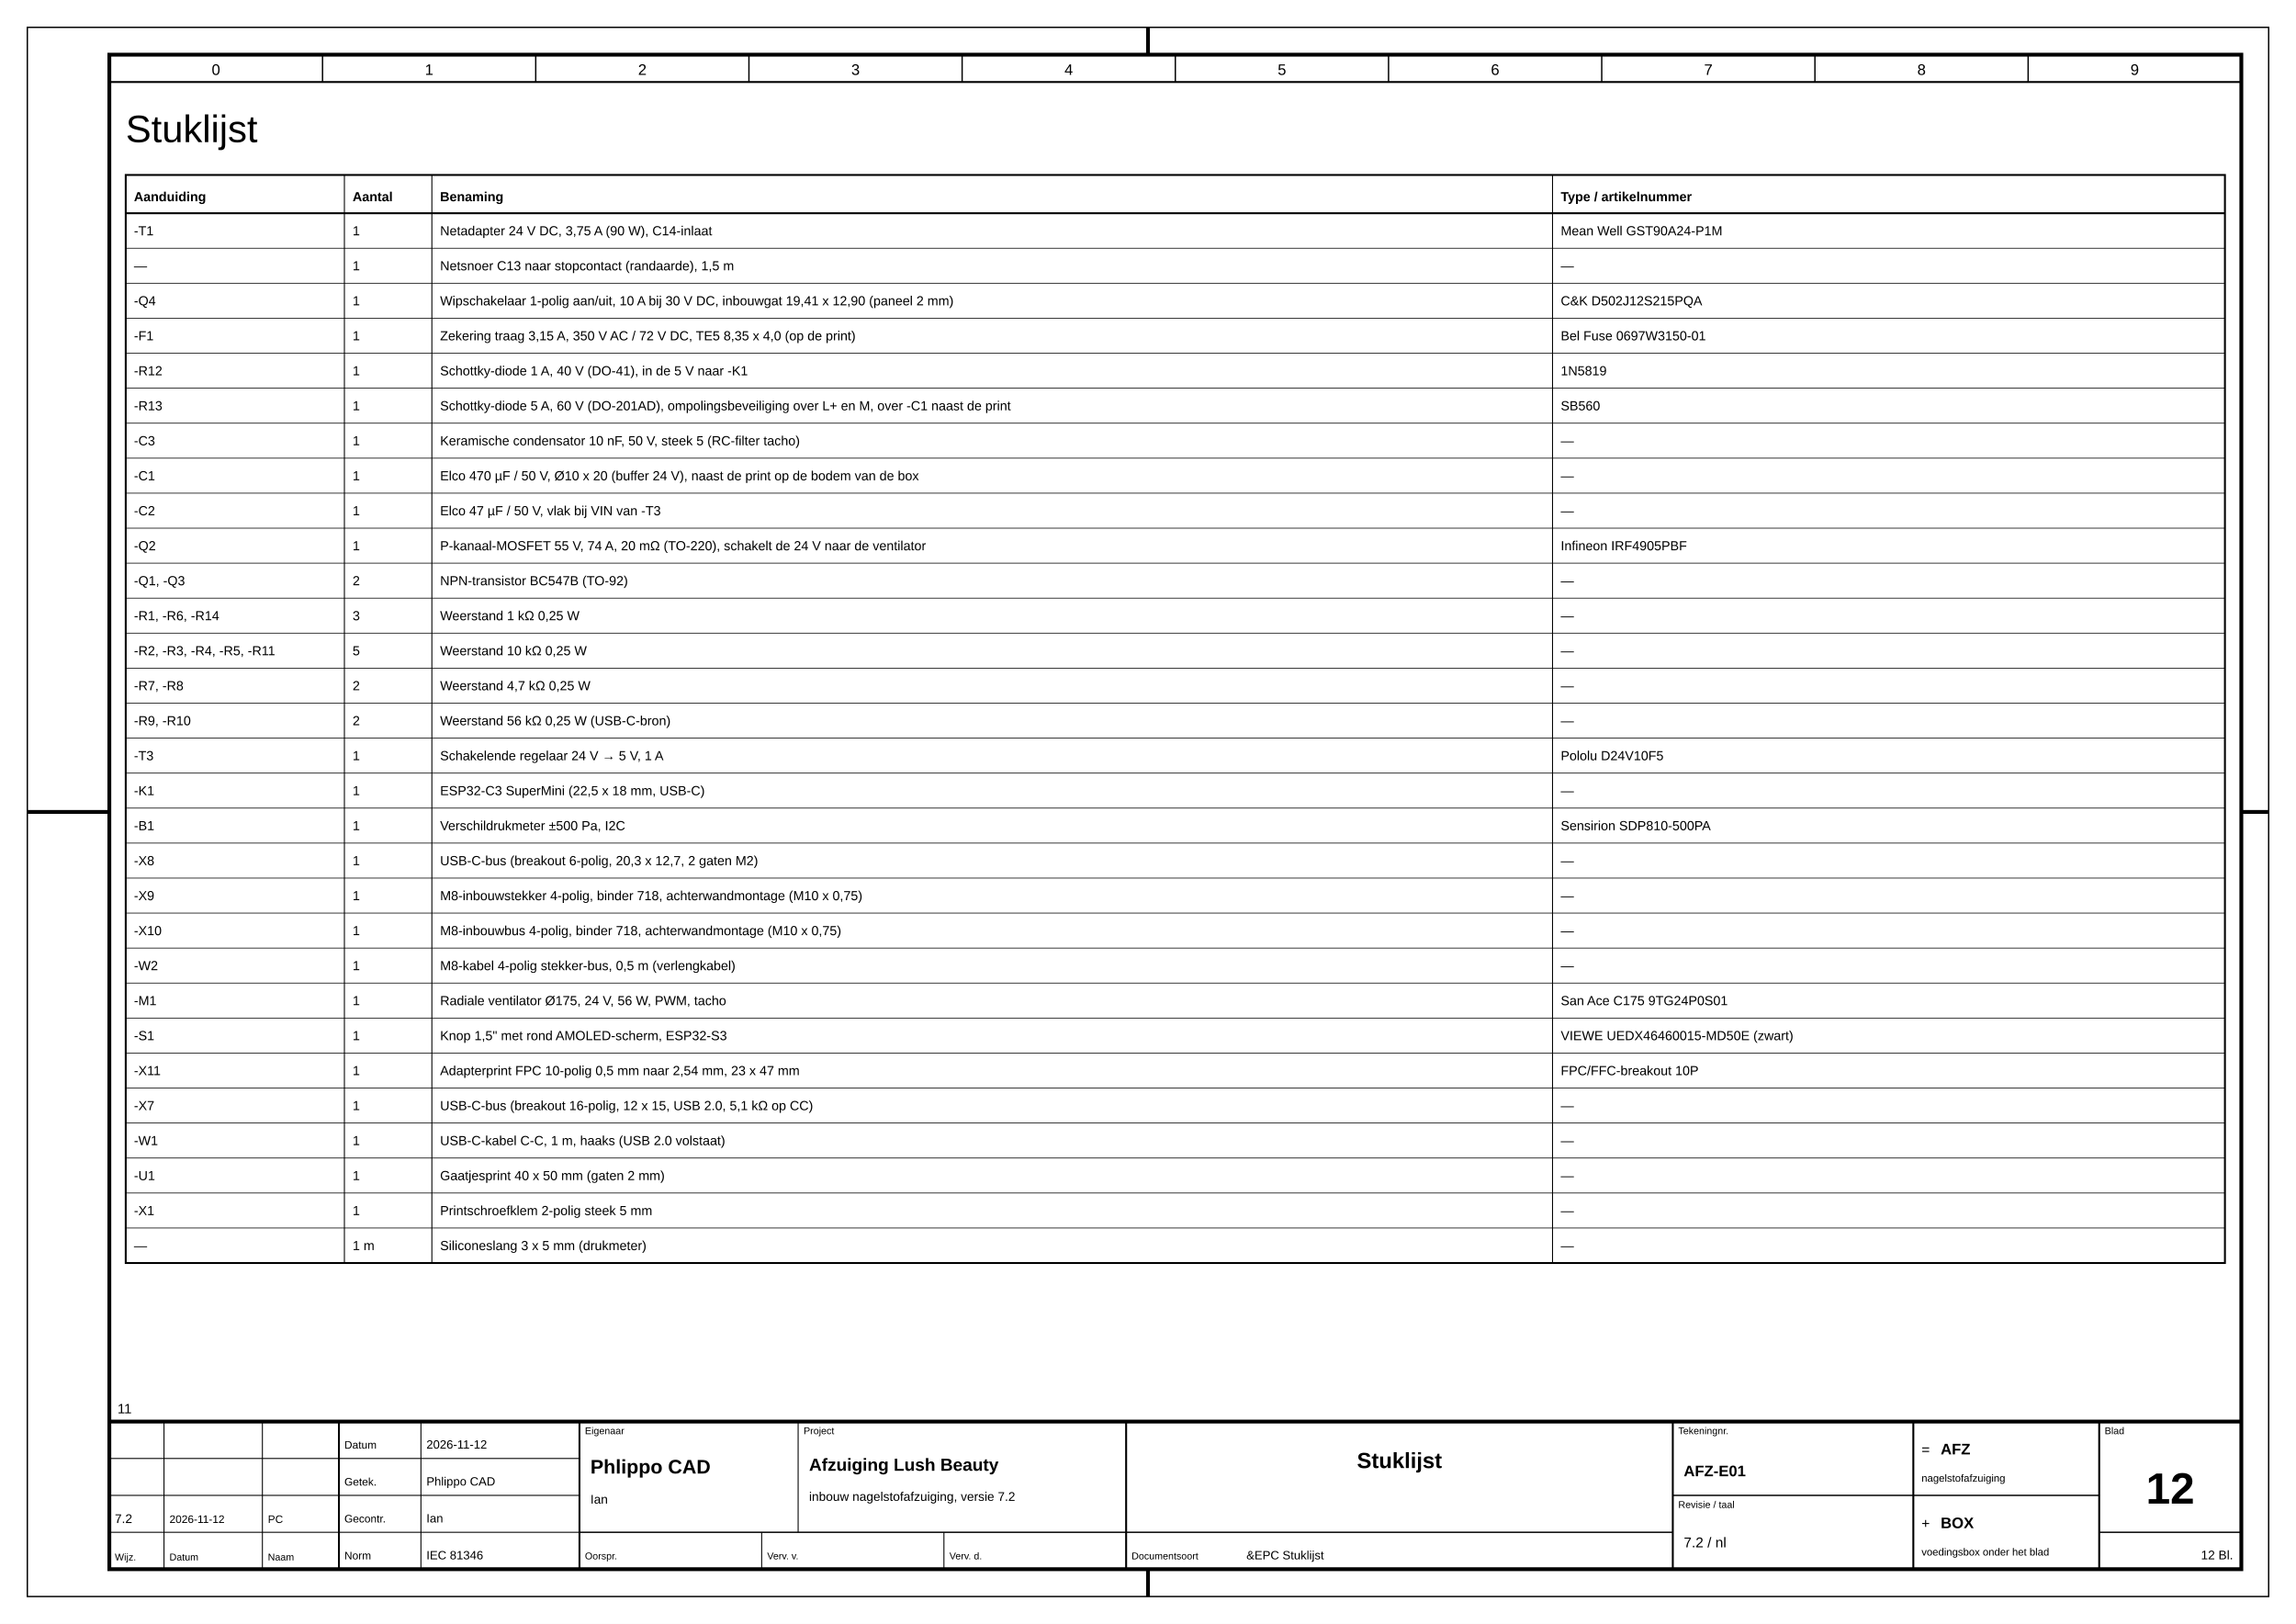
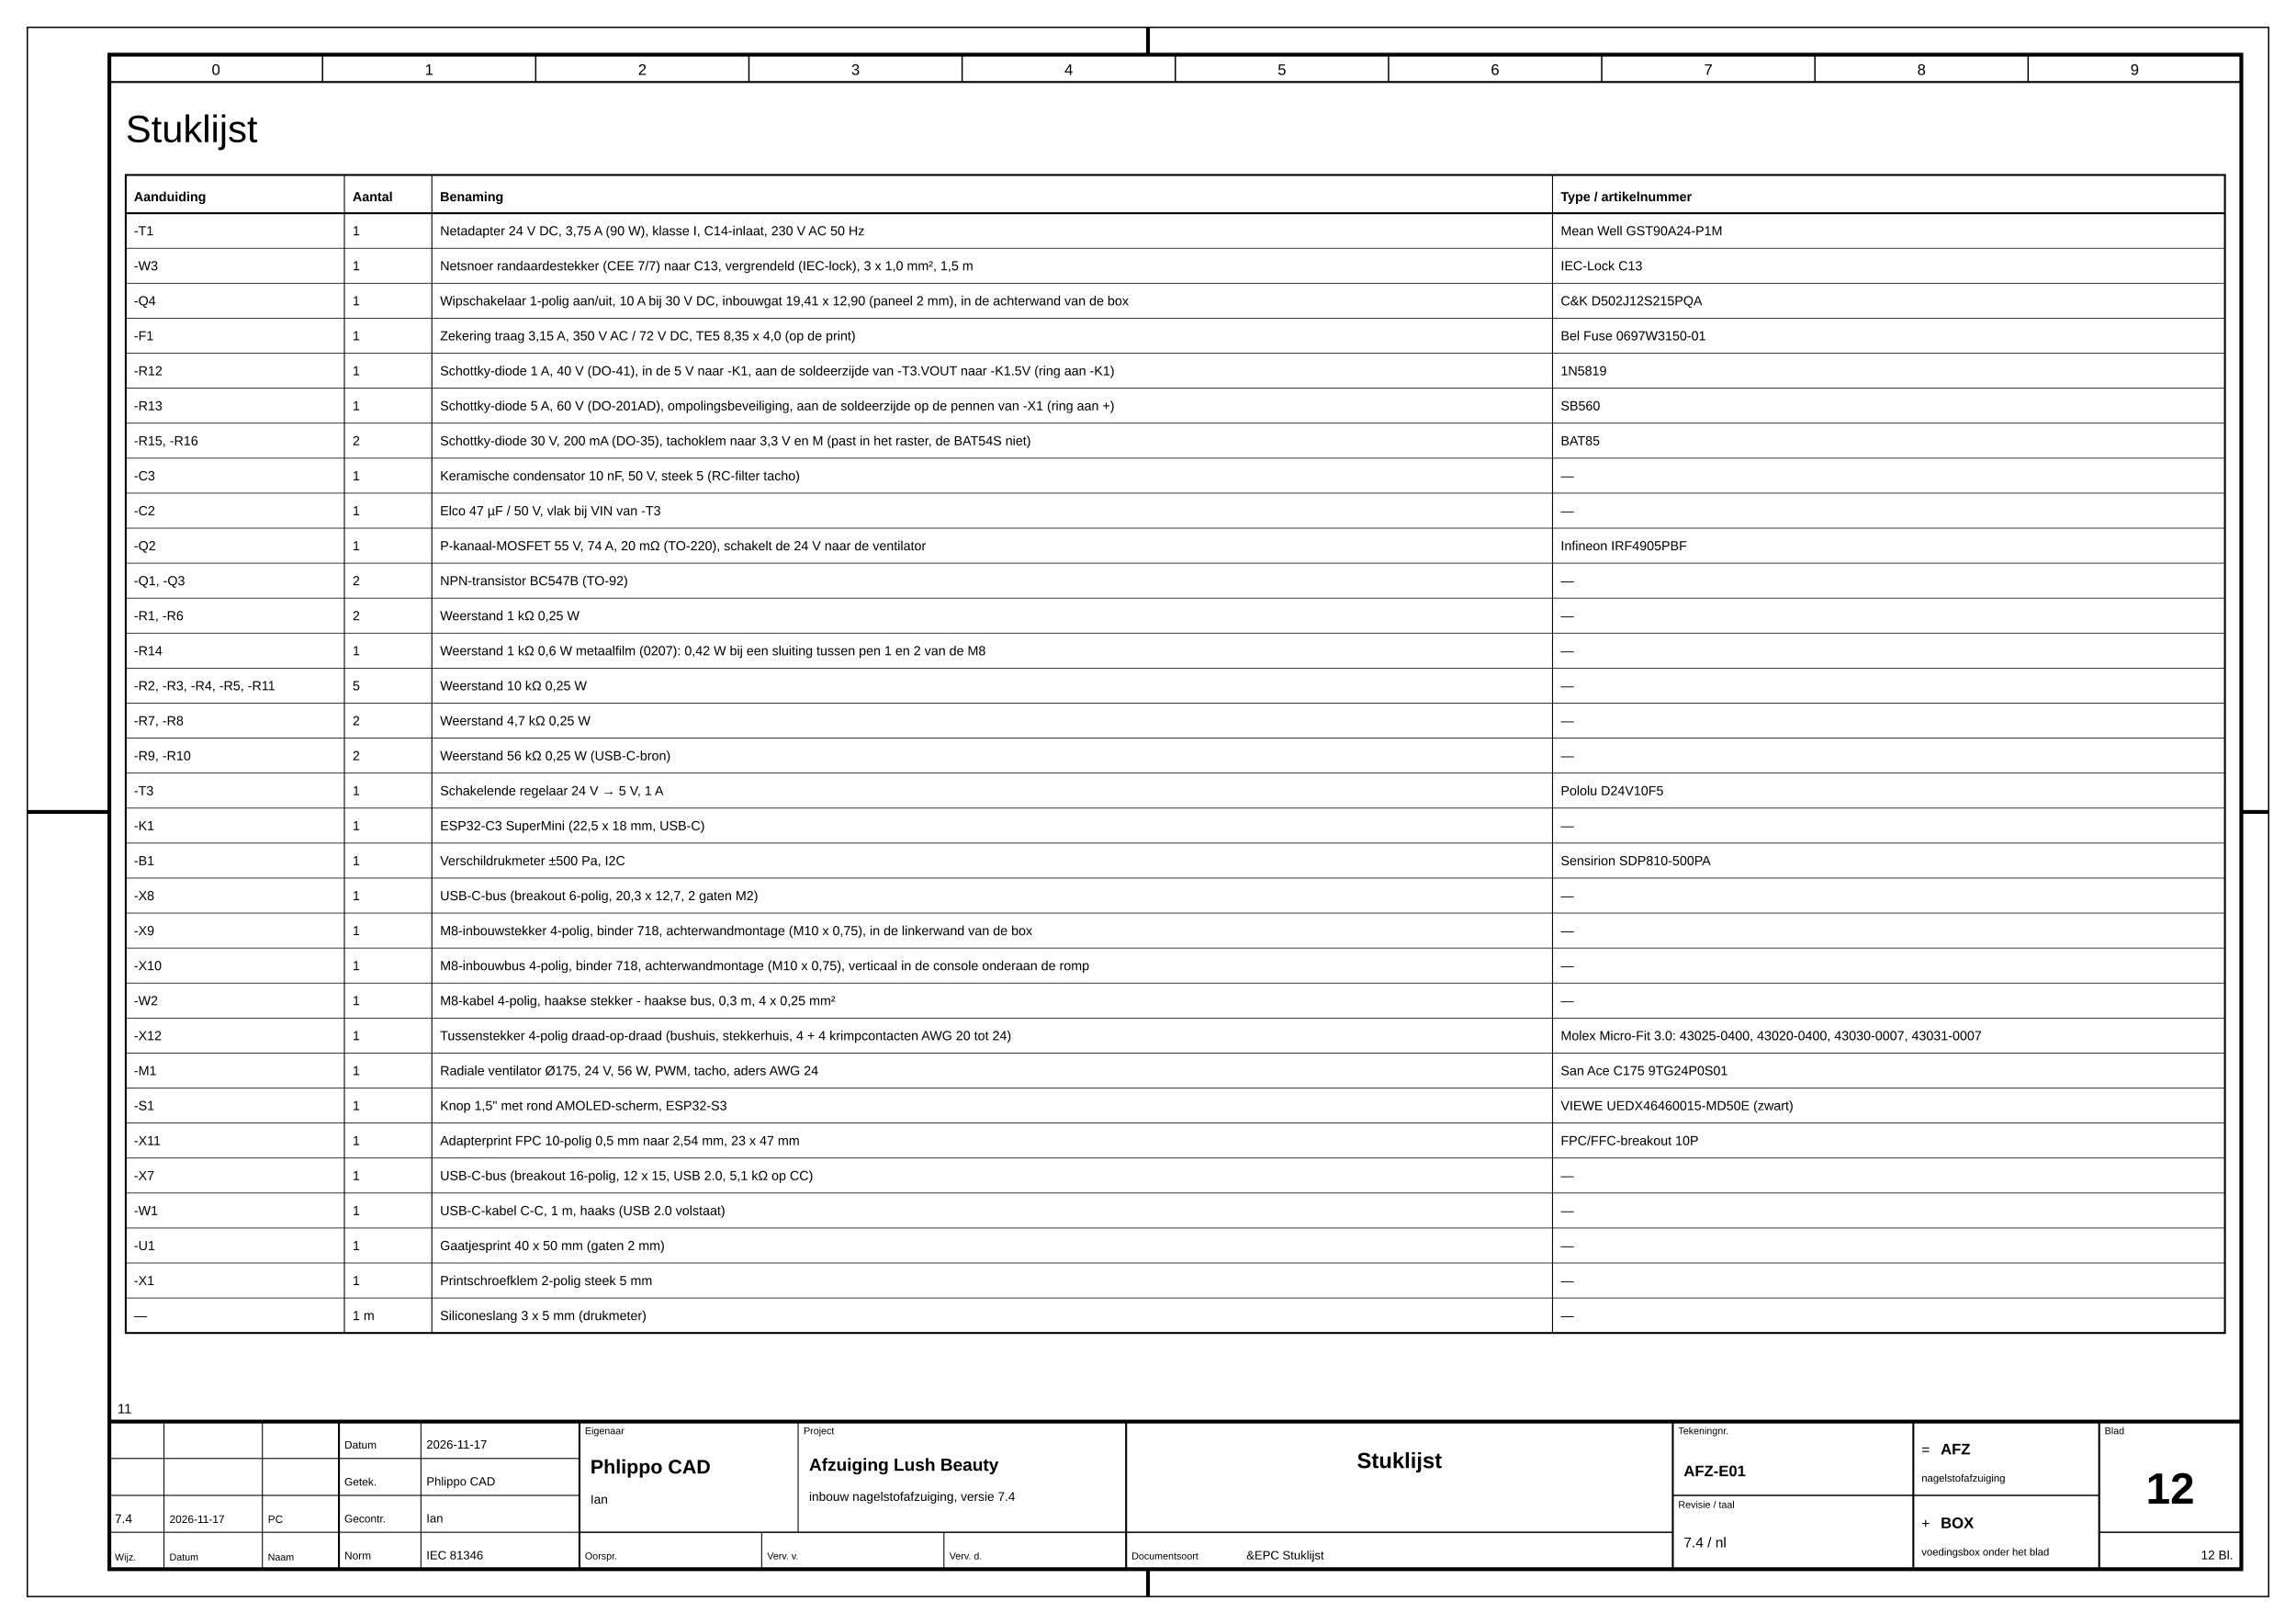
<svg xmlns="http://www.w3.org/2000/svg" viewBox="0 0 420 297" width="420mm" height="297mm" font-family="Arial, Helvetica, sans-serif">
  <rect width="420" height="297" fill="#fff" />
  <rect x="5" y="5" width="410" height="287" fill="none" stroke="#000" stroke-width="0.25" />
  <rect x="20" y="10" width="390" height="277" fill="none" stroke="#000" stroke-width="0.7" />
  <polyline points="210,5 210,10" fill="none" stroke="#000" stroke-width="0.7" />
  <polyline points="210,287 210,292" fill="none" stroke="#000" stroke-width="0.7" />
  <polyline points="5,148.5 20,148.5" fill="none" stroke="#000" stroke-width="0.7" />
  <polyline points="410,148.5 415,148.5" fill="none" stroke="#000" stroke-width="0.7" />
  <polyline points="20,15 410,15" fill="none" stroke="#000" stroke-width="0.35" />
  <text x="39.5" y="13.7" font-size="2.8" text-anchor="middle" fill="#000">0</text>
  <polyline points="59,10 59,15" fill="none" stroke="#000" stroke-width="0.25" />
  <text x="78.5" y="13.7" font-size="2.8" text-anchor="middle" fill="#000">1</text>
  <polyline points="98,10 98,15" fill="none" stroke="#000" stroke-width="0.25" />
  <text x="117.5" y="13.7" font-size="2.8" text-anchor="middle" fill="#000">2</text>
  <polyline points="137,10 137,15" fill="none" stroke="#000" stroke-width="0.25" />
  <text x="156.5" y="13.7" font-size="2.8" text-anchor="middle" fill="#000">3</text>
  <polyline points="176,10 176,15" fill="none" stroke="#000" stroke-width="0.25" />
  <text x="195.5" y="13.7" font-size="2.8" text-anchor="middle" fill="#000">4</text>
  <polyline points="215,10 215,15" fill="none" stroke="#000" stroke-width="0.25" />
  <text x="234.5" y="13.7" font-size="2.8" text-anchor="middle" fill="#000">5</text>
  <polyline points="254,10 254,15" fill="none" stroke="#000" stroke-width="0.25" />
  <text x="273.5" y="13.7" font-size="2.8" text-anchor="middle" fill="#000">6</text>
  <polyline points="293,10 293,15" fill="none" stroke="#000" stroke-width="0.25" />
  <text x="312.5" y="13.7" font-size="2.8" text-anchor="middle" fill="#000">7</text>
  <polyline points="332,10 332,15" fill="none" stroke="#000" stroke-width="0.25" />
  <text x="351.5" y="13.7" font-size="2.8" text-anchor="middle" fill="#000">8</text>
  <polyline points="371,10 371,15" fill="none" stroke="#000" stroke-width="0.25" />
  <text x="390.5" y="13.7" font-size="2.8" text-anchor="middle" fill="#000">9</text>
  <text x="21.5" y="258.5" font-size="2.5" text-anchor="start" fill="#000">11</text>
  <polyline points="20,260 410,260" fill="none" stroke="#000" stroke-width="0.7" />
  <polyline points="20,266.75 62,266.75" fill="none" stroke="#000" stroke-width="0.18" />
  <polyline points="20,273.5 62,273.5" fill="none" stroke="#000" stroke-width="0.18" />
  <polyline points="20,280.25 62,280.25" fill="none" stroke="#000" stroke-width="0.18" />
  <polyline points="30,260 30,287" fill="none" stroke="#000" stroke-width="0.18" />
  <polyline points="48,260 48,287" fill="none" stroke="#000" stroke-width="0.18" />
  <text x="21" y="285.4" font-size="1.8" text-anchor="start" fill="#000">Wijz.</text>
  <text x="31" y="285.4" font-size="1.8" text-anchor="start" fill="#000">Datum</text>
  <text x="49" y="285.4" font-size="1.8" text-anchor="start" fill="#000">Naam</text>
-   <text x="21" y="278.55" font-size="2.3" text-anchor="start" fill="#000">7.2</text>
-   <text x="31" y="278.55" font-size="2" text-anchor="start" fill="#000">2026-11-12</text>
+   <text x="21" y="278.55" font-size="2.3" text-anchor="start" fill="#000">7.4</text>
+   <text x="31" y="278.55" font-size="2" text-anchor="start" fill="#000">2026-11-17</text>
  <text x="49" y="278.55" font-size="2" text-anchor="start" fill="#000">PC</text>
  <polyline points="62,260 62,287" fill="none" stroke="#000" stroke-width="0.35" />
  <polyline points="62,266.75 106,266.75" fill="none" stroke="#000" stroke-width="0.18" />
  <polyline points="62,273.5 106,273.5" fill="none" stroke="#000" stroke-width="0.18" />
  <polyline points="62,280.25 106,280.25" fill="none" stroke="#000" stroke-width="0.18" />
  <polyline points="77,260 77,287" fill="none" stroke="#000" stroke-width="0.18" />
  <text x="63" y="264.95" font-size="2" text-anchor="start" fill="#000">Datum</text>
-   <text x="78" y="264.95" font-size="2.2" text-anchor="start" fill="#000">2026-11-12</text>
+   <text x="78" y="264.95" font-size="2.2" text-anchor="start" fill="#000">2026-11-17</text>
  <text x="63" y="271.7" font-size="2" text-anchor="start" fill="#000">Getek.</text>
  <text x="78" y="271.7" font-size="2.2" text-anchor="start" fill="#000">Phlippo CAD</text>
  <text x="63" y="278.45" font-size="2" text-anchor="start" fill="#000">Gecontr.</text>
  <text x="78" y="278.45" font-size="2.2" text-anchor="start" fill="#000">Ian</text>
  <text x="63" y="285.2" font-size="2" text-anchor="start" fill="#000">Norm</text>
  <text x="78" y="285.2" font-size="2.2" text-anchor="start" fill="#000">IEC 81346</text>
  <polyline points="106,260 106,287" fill="none" stroke="#000" stroke-width="0.35" />
  <polyline points="106,280.25 206,280.25" fill="none" stroke="#000" stroke-width="0.25" />
  <polyline points="146,260 146,280.25" fill="none" stroke="#000" stroke-width="0.18" />
  <text x="107" y="262.3" font-size="1.8" text-anchor="start" fill="#000">Eigenaar</text>
  <text x="108" y="269.5" font-size="3.6" text-anchor="start" fill="#000" font-weight="700">Phlippo CAD</text>
  <text x="108" y="275" font-size="2.3" text-anchor="start" fill="#000">Ian</text>
  <text x="147" y="262.3" font-size="1.8" text-anchor="start" fill="#000">Project</text>
  <text x="148" y="269" font-size="3.2" text-anchor="start" fill="#000" font-weight="700">Afzuiging Lush Beauty</text>
-   <text x="148" y="274.5" font-size="2.3" text-anchor="start" fill="#000">inbouw nagelstofafzuiging, versie 7.2</text>
+   <text x="148" y="274.5" font-size="2.3" text-anchor="start" fill="#000">inbouw nagelstofafzuiging, versie 7.4</text>
  <text x="107" y="285.2" font-size="1.8" text-anchor="start" fill="#000">Oorspr.</text>
  <text x="118" y="285.2" font-size="2" text-anchor="start" fill="#000" />
  <polyline points="139.33,280.25 139.33,287" fill="none" stroke="#000" stroke-width="0.18" />
  <text x="140.33" y="285.2" font-size="1.8" text-anchor="start" fill="#000">Verv. v.</text>
  <text x="151.33" y="285.2" font-size="2" text-anchor="start" fill="#000" />
  <polyline points="172.67,280.25 172.67,287" fill="none" stroke="#000" stroke-width="0.18" />
  <text x="173.67" y="285.2" font-size="1.8" text-anchor="start" fill="#000">Verv. d.</text>
  <text x="184.67" y="285.2" font-size="2" text-anchor="start" fill="#000" />
  <polyline points="206,260 206,287" fill="none" stroke="#000" stroke-width="0.35" />
  <polyline points="206,280.25 306,280.25" fill="none" stroke="#000" stroke-width="0.25" />
  <text x="256" y="268.5" font-size="4" text-anchor="middle" fill="#000" font-weight="700">Stuklijst</text>
  <text x="207" y="285.2" font-size="1.8" text-anchor="start" fill="#000">Documentsoort</text>
  <text x="228" y="285.2" font-size="2.2" text-anchor="start" fill="#000">&amp;EPC  Stuklijst</text>
  <polyline points="306,260 306,287" fill="none" stroke="#000" stroke-width="0.35" />
  <polyline points="306,273.5 350,273.5" fill="none" stroke="#000" stroke-width="0.25" />
  <text x="307" y="262.3" font-size="1.8" text-anchor="start" fill="#000">Tekeningnr.</text>
  <text x="308" y="270" font-size="2.8" text-anchor="start" fill="#000" font-weight="700">AFZ-E01</text>
  <text x="307" y="275.8" font-size="1.8" text-anchor="start" fill="#000">Revisie / taal</text>
-   <text x="308" y="283" font-size="2.6" text-anchor="start" fill="#000">7.2 / nl</text>
+   <text x="308" y="283" font-size="2.6" text-anchor="start" fill="#000">7.4 / nl</text>
  <polyline points="350,260 350,287" fill="none" stroke="#000" stroke-width="0.35" />
  <polyline points="350,273.5 384,273.5" fill="none" stroke="#000" stroke-width="0.25" />
  <text x="351.5" y="266" font-size="2.6" text-anchor="start" fill="#000">=</text>
  <text x="355" y="266" font-size="2.8" text-anchor="start" fill="#000" font-weight="700">AFZ</text>
  <text x="351.5" y="271" font-size="1.9" text-anchor="start" fill="#000">nagelstofafzuiging</text>
  <text x="351.5" y="279.5" font-size="2.6" text-anchor="start" fill="#000">+</text>
  <text x="355" y="279.5" font-size="2.8" text-anchor="start" fill="#000" font-weight="700">BOX</text>
  <text x="351.5" y="284.5" font-size="1.9" text-anchor="start" fill="#000">voedingsbox onder het blad</text>
  <polyline points="384,260 384,287" fill="none" stroke="#000" stroke-width="0.35" />
  <polyline points="384,280.25 410,280.25" fill="none" stroke="#000" stroke-width="0.25" />
  <text x="385" y="262.3" font-size="1.8" text-anchor="start" fill="#000">Blad</text>
  <text x="397" y="275" font-size="8" text-anchor="middle" fill="#000" font-weight="700">12</text>
  <text x="408.5" y="285.2" font-size="2.3" text-anchor="end" fill="#000">12 Bl.</text>
  <text x="23" y="26" font-size="7" text-anchor="start" fill="#000">Stuklijst</text>
-   <rect x="23" y="32" width="384" height="199" fill="none" stroke="#000" stroke-width="0.35" />
+   <rect x="23" y="32" width="384" height="211.8" fill="none" stroke="#000" stroke-width="0.35" />
  <polyline points="23,39 407,39" fill="none" stroke="#000" stroke-width="0.35" />
  <text x="24.5" y="36.8" font-size="2.4" text-anchor="start" fill="#000" font-weight="700">Aanduiding</text>
  <text x="64.5" y="36.8" font-size="2.4" text-anchor="start" fill="#000" font-weight="700">Aantal</text>
-   <polyline points="63,32 63,231" fill="none" stroke="#000" stroke-width="0.18" />
+   <polyline points="63,32 63,243.8" fill="none" stroke="#000" stroke-width="0.18" />
  <text x="80.5" y="36.8" font-size="2.4" text-anchor="start" fill="#000" font-weight="700">Benaming</text>
-   <polyline points="79,32 79,231" fill="none" stroke="#000" stroke-width="0.18" />
+   <polyline points="79,32 79,243.8" fill="none" stroke="#000" stroke-width="0.18" />
  <text x="285.5" y="36.8" font-size="2.4" text-anchor="start" fill="#000" font-weight="700">Type / artikelnummer</text>
-   <polyline points="284,32 284,231" fill="none" stroke="#000" stroke-width="0.18" />
+   <polyline points="284,32 284,243.8" fill="none" stroke="#000" stroke-width="0.18" />
  <polyline points="23,45.4 407,45.4" fill="none" stroke="#000" stroke-width="0.13" />
  <text x="24.5" y="43.04" font-size="2.4" text-anchor="start" fill="#000">-T1</text>
  <text x="64.5" y="43.04" font-size="2.4" text-anchor="start" fill="#000">1</text>
-   <text x="80.5" y="43.04" font-size="2.4" text-anchor="start" fill="#000">Netadapter 24 V DC, 3,75 A (90 W), C14-inlaat</text>
+   <text x="80.5" y="43.04" font-size="2.4" text-anchor="start" fill="#000">Netadapter 24 V DC, 3,75 A (90 W), klasse I, C14-inlaat, 230 V AC 50 Hz</text>
  <text x="285.5" y="43.04" font-size="2.4" text-anchor="start" fill="#000">Mean Well GST90A24-P1M</text>
  <polyline points="23,51.8 407,51.8" fill="none" stroke="#000" stroke-width="0.13" />
-   <text x="24.5" y="49.44" font-size="2.4" text-anchor="start" fill="#000">—</text>
+   <text x="24.5" y="49.44" font-size="2.4" text-anchor="start" fill="#000">-W3</text>
  <text x="64.5" y="49.44" font-size="2.4" text-anchor="start" fill="#000">1</text>
-   <text x="80.5" y="49.44" font-size="2.4" text-anchor="start" fill="#000">Netsnoer C13 naar stopcontact (randaarde), 1,5 m</text>
-   <text x="285.5" y="49.44" font-size="2.4" text-anchor="start" fill="#000">—</text>
+   <text x="80.5" y="49.44" font-size="2.4" text-anchor="start" fill="#000">Netsnoer randaardestekker (CEE 7/7) naar C13, vergrendeld (IEC-lock), 3 x 1,0 mm², 1,5 m</text>
+   <text x="285.5" y="49.44" font-size="2.4" text-anchor="start" fill="#000">IEC-Lock C13</text>
  <polyline points="23,58.2 407,58.2" fill="none" stroke="#000" stroke-width="0.13" />
  <text x="24.5" y="55.84" font-size="2.4" text-anchor="start" fill="#000">-Q4</text>
  <text x="64.5" y="55.84" font-size="2.4" text-anchor="start" fill="#000">1</text>
-   <text x="80.5" y="55.84" font-size="2.4" text-anchor="start" fill="#000">Wipschakelaar 1-polig aan/uit, 10 A bij 30 V DC, inbouwgat 19,41 x 12,90 (paneel 2 mm)</text>
+   <text x="80.5" y="55.84" font-size="2.4" text-anchor="start" fill="#000">Wipschakelaar 1-polig aan/uit, 10 A bij 30 V DC, inbouwgat 19,41 x 12,90 (paneel 2 mm), in de achterwand van de box</text>
  <text x="285.5" y="55.84" font-size="2.4" text-anchor="start" fill="#000">C&amp;K D502J12S215PQA</text>
  <polyline points="23,64.6 407,64.6" fill="none" stroke="#000" stroke-width="0.13" />
  <text x="24.5" y="62.24" font-size="2.4" text-anchor="start" fill="#000">-F1</text>
  <text x="64.5" y="62.24" font-size="2.4" text-anchor="start" fill="#000">1</text>
  <text x="80.5" y="62.24" font-size="2.4" text-anchor="start" fill="#000">Zekering traag 3,15 A, 350 V AC / 72 V DC, TE5 8,35 x 4,0 (op de print)</text>
  <text x="285.5" y="62.24" font-size="2.4" text-anchor="start" fill="#000">Bel Fuse 0697W3150-01</text>
  <polyline points="23,71 407,71" fill="none" stroke="#000" stroke-width="0.13" />
  <text x="24.5" y="68.64" font-size="2.4" text-anchor="start" fill="#000">-R12</text>
  <text x="64.5" y="68.64" font-size="2.4" text-anchor="start" fill="#000">1</text>
-   <text x="80.5" y="68.64" font-size="2.4" text-anchor="start" fill="#000">Schottky-diode 1 A, 40 V (DO-41), in de 5 V naar -K1</text>
+   <text x="80.5" y="68.64" font-size="2.4" text-anchor="start" fill="#000">Schottky-diode 1 A, 40 V (DO-41), in de 5 V naar -K1, aan de soldeerzijde van -T3.VOUT naar -K1.5V (ring aan -K1)</text>
  <text x="285.5" y="68.64" font-size="2.4" text-anchor="start" fill="#000">1N5819</text>
  <polyline points="23,77.4 407,77.4" fill="none" stroke="#000" stroke-width="0.13" />
  <text x="24.5" y="75.04" font-size="2.4" text-anchor="start" fill="#000">-R13</text>
  <text x="64.5" y="75.04" font-size="2.4" text-anchor="start" fill="#000">1</text>
-   <text x="80.5" y="75.04" font-size="2.4" text-anchor="start" fill="#000">Schottky-diode 5 A, 60 V (DO-201AD), ompolingsbeveiliging over L+ en M, over -C1 naast de print</text>
+   <text x="80.5" y="75.04" font-size="2.4" text-anchor="start" fill="#000">Schottky-diode 5 A, 60 V (DO-201AD), ompolingsbeveiliging, aan de soldeerzijde op de pennen van -X1 (ring aan +)</text>
  <text x="285.5" y="75.04" font-size="2.4" text-anchor="start" fill="#000">SB560</text>
  <polyline points="23,83.8 407,83.8" fill="none" stroke="#000" stroke-width="0.13" />
-   <text x="24.5" y="81.44" font-size="2.4" text-anchor="start" fill="#000">-C3</text>
-   <text x="64.5" y="81.44" font-size="2.4" text-anchor="start" fill="#000">1</text>
-   <text x="80.5" y="81.44" font-size="2.4" text-anchor="start" fill="#000">Keramische condensator 10 nF, 50 V, steek 5 (RC-filter tacho)</text>
-   <text x="285.5" y="81.44" font-size="2.4" text-anchor="start" fill="#000">—</text>
+   <text x="24.5" y="81.44" font-size="2.4" text-anchor="start" fill="#000">-R15, -R16</text>
+   <text x="64.5" y="81.44" font-size="2.4" text-anchor="start" fill="#000">2</text>
+   <text x="80.5" y="81.44" font-size="2.4" text-anchor="start" fill="#000">Schottky-diode 30 V, 200 mA (DO-35), tachoklem naar 3,3 V en M (past in het raster, de BAT54S niet)</text>
+   <text x="285.5" y="81.44" font-size="2.4" text-anchor="start" fill="#000">BAT85</text>
  <polyline points="23,90.2 407,90.2" fill="none" stroke="#000" stroke-width="0.13" />
-   <text x="24.5" y="87.84" font-size="2.4" text-anchor="start" fill="#000">-C1</text>
+   <text x="24.5" y="87.84" font-size="2.4" text-anchor="start" fill="#000">-C3</text>
  <text x="64.5" y="87.84" font-size="2.4" text-anchor="start" fill="#000">1</text>
-   <text x="80.5" y="87.84" font-size="2.4" text-anchor="start" fill="#000">Elco 470 µF / 50 V, Ø10 x 20 (buffer 24 V), naast de print op de bodem van de box</text>
+   <text x="80.5" y="87.84" font-size="2.4" text-anchor="start" fill="#000">Keramische condensator 10 nF, 50 V, steek 5 (RC-filter tacho)</text>
  <text x="285.5" y="87.84" font-size="2.4" text-anchor="start" fill="#000">—</text>
  <polyline points="23,96.6 407,96.6" fill="none" stroke="#000" stroke-width="0.13" />
  <text x="24.5" y="94.24" font-size="2.4" text-anchor="start" fill="#000">-C2</text>
  <text x="64.5" y="94.24" font-size="2.4" text-anchor="start" fill="#000">1</text>
  <text x="80.5" y="94.24" font-size="2.4" text-anchor="start" fill="#000">Elco 47 µF / 50 V, vlak bij VIN van -T3</text>
  <text x="285.5" y="94.24" font-size="2.4" text-anchor="start" fill="#000">—</text>
  <polyline points="23,103 407,103" fill="none" stroke="#000" stroke-width="0.13" />
  <text x="24.5" y="100.64" font-size="2.4" text-anchor="start" fill="#000">-Q2</text>
  <text x="64.5" y="100.64" font-size="2.4" text-anchor="start" fill="#000">1</text>
  <text x="80.5" y="100.64" font-size="2.4" text-anchor="start" fill="#000">P-kanaal-MOSFET 55 V, 74 A, 20 mΩ (TO-220), schakelt de 24 V naar de ventilator</text>
  <text x="285.5" y="100.64" font-size="2.4" text-anchor="start" fill="#000">Infineon IRF4905PBF</text>
  <polyline points="23,109.4 407,109.4" fill="none" stroke="#000" stroke-width="0.13" />
  <text x="24.5" y="107.04" font-size="2.4" text-anchor="start" fill="#000">-Q1, -Q3</text>
  <text x="64.5" y="107.04" font-size="2.4" text-anchor="start" fill="#000">2</text>
  <text x="80.5" y="107.04" font-size="2.4" text-anchor="start" fill="#000">NPN-transistor BC547B (TO-92)</text>
  <text x="285.5" y="107.04" font-size="2.4" text-anchor="start" fill="#000">—</text>
  <polyline points="23,115.8 407,115.8" fill="none" stroke="#000" stroke-width="0.13" />
-   <text x="24.5" y="113.44" font-size="2.4" text-anchor="start" fill="#000">-R1, -R6, -R14</text>
-   <text x="64.5" y="113.44" font-size="2.4" text-anchor="start" fill="#000">3</text>
+   <text x="24.5" y="113.44" font-size="2.4" text-anchor="start" fill="#000">-R1, -R6</text>
+   <text x="64.5" y="113.44" font-size="2.4" text-anchor="start" fill="#000">2</text>
  <text x="80.5" y="113.44" font-size="2.4" text-anchor="start" fill="#000">Weerstand 1 kΩ 0,25 W</text>
  <text x="285.5" y="113.44" font-size="2.4" text-anchor="start" fill="#000">—</text>
  <polyline points="23,122.2 407,122.2" fill="none" stroke="#000" stroke-width="0.13" />
-   <text x="24.5" y="119.84" font-size="2.4" text-anchor="start" fill="#000">-R2, -R3, -R4, -R5, -R11</text>
-   <text x="64.5" y="119.84" font-size="2.4" text-anchor="start" fill="#000">5</text>
-   <text x="80.5" y="119.84" font-size="2.4" text-anchor="start" fill="#000">Weerstand 10 kΩ 0,25 W</text>
+   <text x="24.5" y="119.84" font-size="2.4" text-anchor="start" fill="#000">-R14</text>
+   <text x="64.5" y="119.84" font-size="2.4" text-anchor="start" fill="#000">1</text>
+   <text x="80.5" y="119.84" font-size="2.4" text-anchor="start" fill="#000">Weerstand 1 kΩ 0,6 W metaalfilm (0207): 0,42 W bij een sluiting tussen pen 1 en 2 van de M8</text>
  <text x="285.5" y="119.84" font-size="2.4" text-anchor="start" fill="#000">—</text>
  <polyline points="23,128.6 407,128.6" fill="none" stroke="#000" stroke-width="0.13" />
-   <text x="24.5" y="126.24" font-size="2.4" text-anchor="start" fill="#000">-R7, -R8</text>
-   <text x="64.5" y="126.24" font-size="2.4" text-anchor="start" fill="#000">2</text>
-   <text x="80.5" y="126.24" font-size="2.4" text-anchor="start" fill="#000">Weerstand 4,7 kΩ 0,25 W</text>
+   <text x="24.5" y="126.24" font-size="2.4" text-anchor="start" fill="#000">-R2, -R3, -R4, -R5, -R11</text>
+   <text x="64.5" y="126.24" font-size="2.4" text-anchor="start" fill="#000">5</text>
+   <text x="80.5" y="126.24" font-size="2.4" text-anchor="start" fill="#000">Weerstand 10 kΩ 0,25 W</text>
  <text x="285.5" y="126.24" font-size="2.4" text-anchor="start" fill="#000">—</text>
  <polyline points="23,135 407,135" fill="none" stroke="#000" stroke-width="0.13" />
-   <text x="24.5" y="132.64" font-size="2.4" text-anchor="start" fill="#000">-R9, -R10</text>
+   <text x="24.5" y="132.64" font-size="2.4" text-anchor="start" fill="#000">-R7, -R8</text>
  <text x="64.5" y="132.64" font-size="2.4" text-anchor="start" fill="#000">2</text>
-   <text x="80.5" y="132.64" font-size="2.4" text-anchor="start" fill="#000">Weerstand 56 kΩ 0,25 W (USB-C-bron)</text>
+   <text x="80.5" y="132.64" font-size="2.4" text-anchor="start" fill="#000">Weerstand 4,7 kΩ 0,25 W</text>
  <text x="285.5" y="132.64" font-size="2.4" text-anchor="start" fill="#000">—</text>
  <polyline points="23,141.4 407,141.4" fill="none" stroke="#000" stroke-width="0.13" />
-   <text x="24.5" y="139.04" font-size="2.4" text-anchor="start" fill="#000">-T3</text>
-   <text x="64.5" y="139.04" font-size="2.4" text-anchor="start" fill="#000">1</text>
-   <text x="80.5" y="139.04" font-size="2.4" text-anchor="start" fill="#000">Schakelende regelaar 24 V → 5 V, 1 A</text>
-   <text x="285.5" y="139.04" font-size="2.4" text-anchor="start" fill="#000">Pololu D24V10F5</text>
+   <text x="24.5" y="139.04" font-size="2.4" text-anchor="start" fill="#000">-R9, -R10</text>
+   <text x="64.5" y="139.04" font-size="2.4" text-anchor="start" fill="#000">2</text>
+   <text x="80.5" y="139.04" font-size="2.4" text-anchor="start" fill="#000">Weerstand 56 kΩ 0,25 W (USB-C-bron)</text>
+   <text x="285.5" y="139.04" font-size="2.4" text-anchor="start" fill="#000">—</text>
  <polyline points="23,147.8 407,147.8" fill="none" stroke="#000" stroke-width="0.13" />
-   <text x="24.5" y="145.44" font-size="2.4" text-anchor="start" fill="#000">-K1</text>
+   <text x="24.5" y="145.44" font-size="2.4" text-anchor="start" fill="#000">-T3</text>
  <text x="64.5" y="145.44" font-size="2.4" text-anchor="start" fill="#000">1</text>
-   <text x="80.5" y="145.44" font-size="2.4" text-anchor="start" fill="#000">ESP32-C3 SuperMini (22,5 x 18 mm, USB-C)</text>
-   <text x="285.5" y="145.44" font-size="2.4" text-anchor="start" fill="#000">—</text>
+   <text x="80.5" y="145.44" font-size="2.4" text-anchor="start" fill="#000">Schakelende regelaar 24 V → 5 V, 1 A</text>
+   <text x="285.5" y="145.44" font-size="2.4" text-anchor="start" fill="#000">Pololu D24V10F5</text>
  <polyline points="23,154.2 407,154.2" fill="none" stroke="#000" stroke-width="0.13" />
-   <text x="24.5" y="151.84" font-size="2.4" text-anchor="start" fill="#000">-B1</text>
+   <text x="24.5" y="151.84" font-size="2.4" text-anchor="start" fill="#000">-K1</text>
  <text x="64.5" y="151.84" font-size="2.4" text-anchor="start" fill="#000">1</text>
-   <text x="80.5" y="151.84" font-size="2.4" text-anchor="start" fill="#000">Verschildrukmeter ±500 Pa, I2C</text>
-   <text x="285.5" y="151.84" font-size="2.4" text-anchor="start" fill="#000">Sensirion SDP810-500PA</text>
+   <text x="80.5" y="151.84" font-size="2.4" text-anchor="start" fill="#000">ESP32-C3 SuperMini (22,5 x 18 mm, USB-C)</text>
+   <text x="285.5" y="151.84" font-size="2.4" text-anchor="start" fill="#000">—</text>
  <polyline points="23,160.6 407,160.6" fill="none" stroke="#000" stroke-width="0.13" />
-   <text x="24.5" y="158.24" font-size="2.4" text-anchor="start" fill="#000">-X8</text>
+   <text x="24.5" y="158.24" font-size="2.4" text-anchor="start" fill="#000">-B1</text>
  <text x="64.5" y="158.24" font-size="2.4" text-anchor="start" fill="#000">1</text>
-   <text x="80.5" y="158.24" font-size="2.4" text-anchor="start" fill="#000">USB-C-bus (breakout 6-polig, 20,3 x 12,7, 2 gaten M2)</text>
-   <text x="285.5" y="158.24" font-size="2.4" text-anchor="start" fill="#000">—</text>
+   <text x="80.5" y="158.24" font-size="2.4" text-anchor="start" fill="#000">Verschildrukmeter ±500 Pa, I2C</text>
+   <text x="285.5" y="158.24" font-size="2.4" text-anchor="start" fill="#000">Sensirion SDP810-500PA</text>
  <polyline points="23,167 407,167" fill="none" stroke="#000" stroke-width="0.13" />
-   <text x="24.5" y="164.64" font-size="2.4" text-anchor="start" fill="#000">-X9</text>
+   <text x="24.5" y="164.64" font-size="2.4" text-anchor="start" fill="#000">-X8</text>
  <text x="64.5" y="164.64" font-size="2.4" text-anchor="start" fill="#000">1</text>
-   <text x="80.5" y="164.64" font-size="2.4" text-anchor="start" fill="#000">M8-inbouwstekker 4-polig, binder 718, achterwandmontage (M10 x 0,75)</text>
+   <text x="80.5" y="164.64" font-size="2.4" text-anchor="start" fill="#000">USB-C-bus (breakout 6-polig, 20,3 x 12,7, 2 gaten M2)</text>
  <text x="285.5" y="164.64" font-size="2.4" text-anchor="start" fill="#000">—</text>
  <polyline points="23,173.4 407,173.4" fill="none" stroke="#000" stroke-width="0.13" />
-   <text x="24.5" y="171.04" font-size="2.4" text-anchor="start" fill="#000">-X10</text>
+   <text x="24.5" y="171.04" font-size="2.4" text-anchor="start" fill="#000">-X9</text>
  <text x="64.5" y="171.04" font-size="2.4" text-anchor="start" fill="#000">1</text>
-   <text x="80.5" y="171.04" font-size="2.4" text-anchor="start" fill="#000">M8-inbouwbus 4-polig, binder 718, achterwandmontage (M10 x 0,75)</text>
+   <text x="80.5" y="171.04" font-size="2.4" text-anchor="start" fill="#000">M8-inbouwstekker 4-polig, binder 718, achterwandmontage (M10 x 0,75), in de linkerwand van de box</text>
  <text x="285.5" y="171.04" font-size="2.4" text-anchor="start" fill="#000">—</text>
  <polyline points="23,179.8 407,179.8" fill="none" stroke="#000" stroke-width="0.13" />
-   <text x="24.5" y="177.44" font-size="2.4" text-anchor="start" fill="#000">-W2</text>
+   <text x="24.5" y="177.44" font-size="2.4" text-anchor="start" fill="#000">-X10</text>
  <text x="64.5" y="177.44" font-size="2.4" text-anchor="start" fill="#000">1</text>
-   <text x="80.5" y="177.44" font-size="2.4" text-anchor="start" fill="#000">M8-kabel 4-polig stekker-bus, 0,5 m (verlengkabel)</text>
+   <text x="80.5" y="177.44" font-size="2.4" text-anchor="start" fill="#000">M8-inbouwbus 4-polig, binder 718, achterwandmontage (M10 x 0,75), verticaal in de console onderaan de romp</text>
  <text x="285.5" y="177.44" font-size="2.4" text-anchor="start" fill="#000">—</text>
  <polyline points="23,186.2 407,186.2" fill="none" stroke="#000" stroke-width="0.13" />
-   <text x="24.5" y="183.84" font-size="2.4" text-anchor="start" fill="#000">-M1</text>
+   <text x="24.5" y="183.84" font-size="2.4" text-anchor="start" fill="#000">-W2</text>
  <text x="64.5" y="183.84" font-size="2.4" text-anchor="start" fill="#000">1</text>
-   <text x="80.5" y="183.84" font-size="2.4" text-anchor="start" fill="#000">Radiale ventilator Ø175, 24 V, 56 W, PWM, tacho</text>
-   <text x="285.5" y="183.84" font-size="2.4" text-anchor="start" fill="#000">San Ace C175 9TG24P0S01</text>
+   <text x="80.5" y="183.84" font-size="2.4" text-anchor="start" fill="#000">M8-kabel 4-polig, haakse stekker - haakse bus, 0,3 m, 4 x 0,25 mm²</text>
+   <text x="285.5" y="183.84" font-size="2.4" text-anchor="start" fill="#000">—</text>
  <polyline points="23,192.6 407,192.6" fill="none" stroke="#000" stroke-width="0.13" />
-   <text x="24.5" y="190.24" font-size="2.4" text-anchor="start" fill="#000">-S1</text>
+   <text x="24.5" y="190.24" font-size="2.4" text-anchor="start" fill="#000">-X12</text>
  <text x="64.5" y="190.24" font-size="2.4" text-anchor="start" fill="#000">1</text>
-   <text x="80.5" y="190.24" font-size="2.4" text-anchor="start" fill="#000">Knop 1,5" met rond AMOLED-scherm, ESP32-S3</text>
-   <text x="285.5" y="190.24" font-size="2.4" text-anchor="start" fill="#000">VIEWE UEDX46460015-MD50E (zwart)</text>
+   <text x="80.5" y="190.24" font-size="2.4" text-anchor="start" fill="#000">Tussenstekker 4-polig draad-op-draad (bushuis, stekkerhuis, 4 + 4 krimpcontacten AWG 20 tot 24)</text>
+   <text x="285.5" y="190.24" font-size="2.4" text-anchor="start" fill="#000">Molex Micro-Fit 3.0: 43025-0400, 43020-0400, 43030-0007, 43031-0007</text>
  <polyline points="23,199 407,199" fill="none" stroke="#000" stroke-width="0.13" />
-   <text x="24.5" y="196.64" font-size="2.4" text-anchor="start" fill="#000">-X11</text>
+   <text x="24.5" y="196.64" font-size="2.4" text-anchor="start" fill="#000">-M1</text>
  <text x="64.5" y="196.64" font-size="2.4" text-anchor="start" fill="#000">1</text>
-   <text x="80.5" y="196.64" font-size="2.4" text-anchor="start" fill="#000">Adapterprint FPC 10-polig 0,5 mm naar 2,54 mm, 23 x 47 mm</text>
-   <text x="285.5" y="196.64" font-size="2.4" text-anchor="start" fill="#000">FPC/FFC-breakout 10P</text>
+   <text x="80.5" y="196.64" font-size="2.4" text-anchor="start" fill="#000">Radiale ventilator Ø175, 24 V, 56 W, PWM, tacho, aders AWG 24</text>
+   <text x="285.5" y="196.64" font-size="2.4" text-anchor="start" fill="#000">San Ace C175 9TG24P0S01</text>
  <polyline points="23,205.4 407,205.4" fill="none" stroke="#000" stroke-width="0.13" />
-   <text x="24.5" y="203.04" font-size="2.4" text-anchor="start" fill="#000">-X7</text>
+   <text x="24.5" y="203.04" font-size="2.4" text-anchor="start" fill="#000">-S1</text>
  <text x="64.5" y="203.04" font-size="2.4" text-anchor="start" fill="#000">1</text>
-   <text x="80.5" y="203.04" font-size="2.4" text-anchor="start" fill="#000">USB-C-bus (breakout 16-polig, 12 x 15, USB 2.0, 5,1 kΩ op CC)</text>
-   <text x="285.5" y="203.04" font-size="2.4" text-anchor="start" fill="#000">—</text>
+   <text x="80.5" y="203.04" font-size="2.4" text-anchor="start" fill="#000">Knop 1,5" met rond AMOLED-scherm, ESP32-S3</text>
+   <text x="285.5" y="203.04" font-size="2.4" text-anchor="start" fill="#000">VIEWE UEDX46460015-MD50E (zwart)</text>
  <polyline points="23,211.8 407,211.8" fill="none" stroke="#000" stroke-width="0.13" />
-   <text x="24.5" y="209.44" font-size="2.4" text-anchor="start" fill="#000">-W1</text>
+   <text x="24.5" y="209.44" font-size="2.4" text-anchor="start" fill="#000">-X11</text>
  <text x="64.5" y="209.44" font-size="2.4" text-anchor="start" fill="#000">1</text>
-   <text x="80.5" y="209.44" font-size="2.4" text-anchor="start" fill="#000">USB-C-kabel C-C, 1 m, haaks (USB 2.0 volstaat)</text>
-   <text x="285.5" y="209.44" font-size="2.4" text-anchor="start" fill="#000">—</text>
+   <text x="80.5" y="209.44" font-size="2.4" text-anchor="start" fill="#000">Adapterprint FPC 10-polig 0,5 mm naar 2,54 mm, 23 x 47 mm</text>
+   <text x="285.5" y="209.44" font-size="2.4" text-anchor="start" fill="#000">FPC/FFC-breakout 10P</text>
  <polyline points="23,218.2 407,218.2" fill="none" stroke="#000" stroke-width="0.13" />
-   <text x="24.5" y="215.84" font-size="2.4" text-anchor="start" fill="#000">-U1</text>
+   <text x="24.5" y="215.84" font-size="2.4" text-anchor="start" fill="#000">-X7</text>
  <text x="64.5" y="215.84" font-size="2.4" text-anchor="start" fill="#000">1</text>
-   <text x="80.5" y="215.84" font-size="2.4" text-anchor="start" fill="#000">Gaatjesprint 40 x 50 mm (gaten 2 mm)</text>
+   <text x="80.5" y="215.84" font-size="2.4" text-anchor="start" fill="#000">USB-C-bus (breakout 16-polig, 12 x 15, USB 2.0, 5,1 kΩ op CC)</text>
  <text x="285.5" y="215.84" font-size="2.4" text-anchor="start" fill="#000">—</text>
  <polyline points="23,224.6 407,224.6" fill="none" stroke="#000" stroke-width="0.13" />
-   <text x="24.5" y="222.24" font-size="2.4" text-anchor="start" fill="#000">-X1</text>
+   <text x="24.5" y="222.24" font-size="2.4" text-anchor="start" fill="#000">-W1</text>
  <text x="64.5" y="222.24" font-size="2.4" text-anchor="start" fill="#000">1</text>
-   <text x="80.5" y="222.24" font-size="2.4" text-anchor="start" fill="#000">Printschroefklem 2-polig steek 5 mm</text>
+   <text x="80.5" y="222.24" font-size="2.4" text-anchor="start" fill="#000">USB-C-kabel C-C, 1 m, haaks (USB 2.0 volstaat)</text>
  <text x="285.5" y="222.24" font-size="2.4" text-anchor="start" fill="#000">—</text>
-   <text x="24.5" y="228.64" font-size="2.4" text-anchor="start" fill="#000">—</text>
-   <text x="64.5" y="228.64" font-size="2.4" text-anchor="start" fill="#000">1 m</text>
-   <text x="80.5" y="228.64" font-size="2.4" text-anchor="start" fill="#000">Siliconeslang 3 x 5 mm (drukmeter)</text>
+   <polyline points="23,231 407,231" fill="none" stroke="#000" stroke-width="0.13" />
+   <text x="24.5" y="228.64" font-size="2.4" text-anchor="start" fill="#000">-U1</text>
+   <text x="64.5" y="228.64" font-size="2.4" text-anchor="start" fill="#000">1</text>
+   <text x="80.5" y="228.64" font-size="2.4" text-anchor="start" fill="#000">Gaatjesprint 40 x 50 mm (gaten 2 mm)</text>
  <text x="285.5" y="228.64" font-size="2.4" text-anchor="start" fill="#000">—</text>
+   <polyline points="23,237.4 407,237.4" fill="none" stroke="#000" stroke-width="0.13" />
+   <text x="24.5" y="235.04" font-size="2.4" text-anchor="start" fill="#000">-X1</text>
+   <text x="64.5" y="235.04" font-size="2.4" text-anchor="start" fill="#000">1</text>
+   <text x="80.5" y="235.04" font-size="2.4" text-anchor="start" fill="#000">Printschroefklem 2-polig steek 5 mm</text>
+   <text x="285.5" y="235.04" font-size="2.4" text-anchor="start" fill="#000">—</text>
+   <text x="24.5" y="241.44" font-size="2.4" text-anchor="start" fill="#000">—</text>
+   <text x="64.5" y="241.44" font-size="2.4" text-anchor="start" fill="#000">1 m</text>
+   <text x="80.5" y="241.44" font-size="2.4" text-anchor="start" fill="#000">Siliconeslang 3 x 5 mm (drukmeter)</text>
+   <text x="285.5" y="241.44" font-size="2.4" text-anchor="start" fill="#000">—</text>
</svg>
